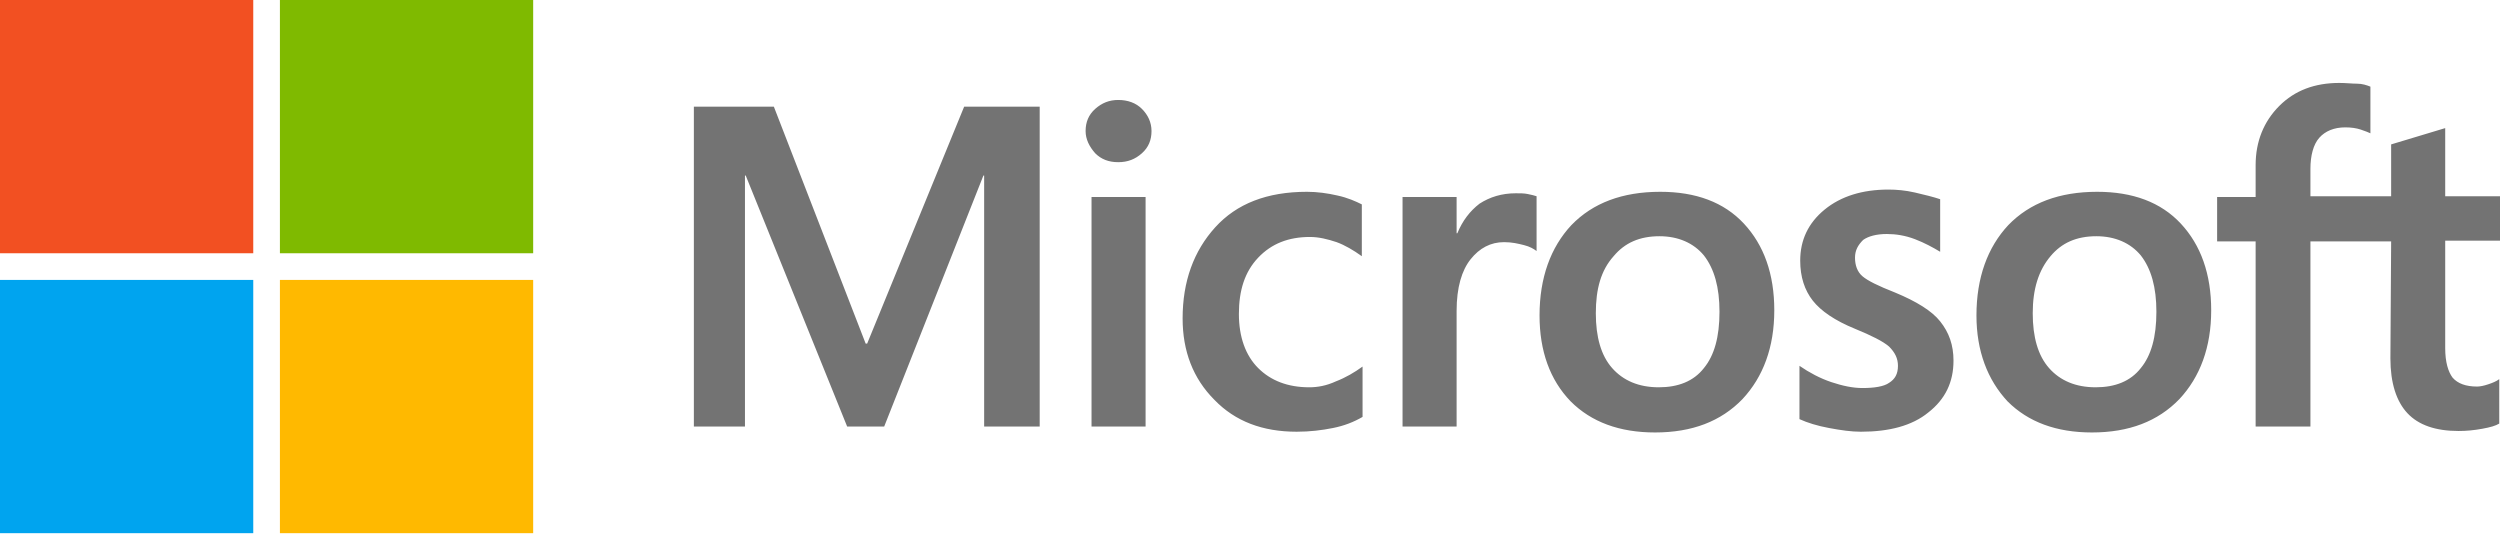
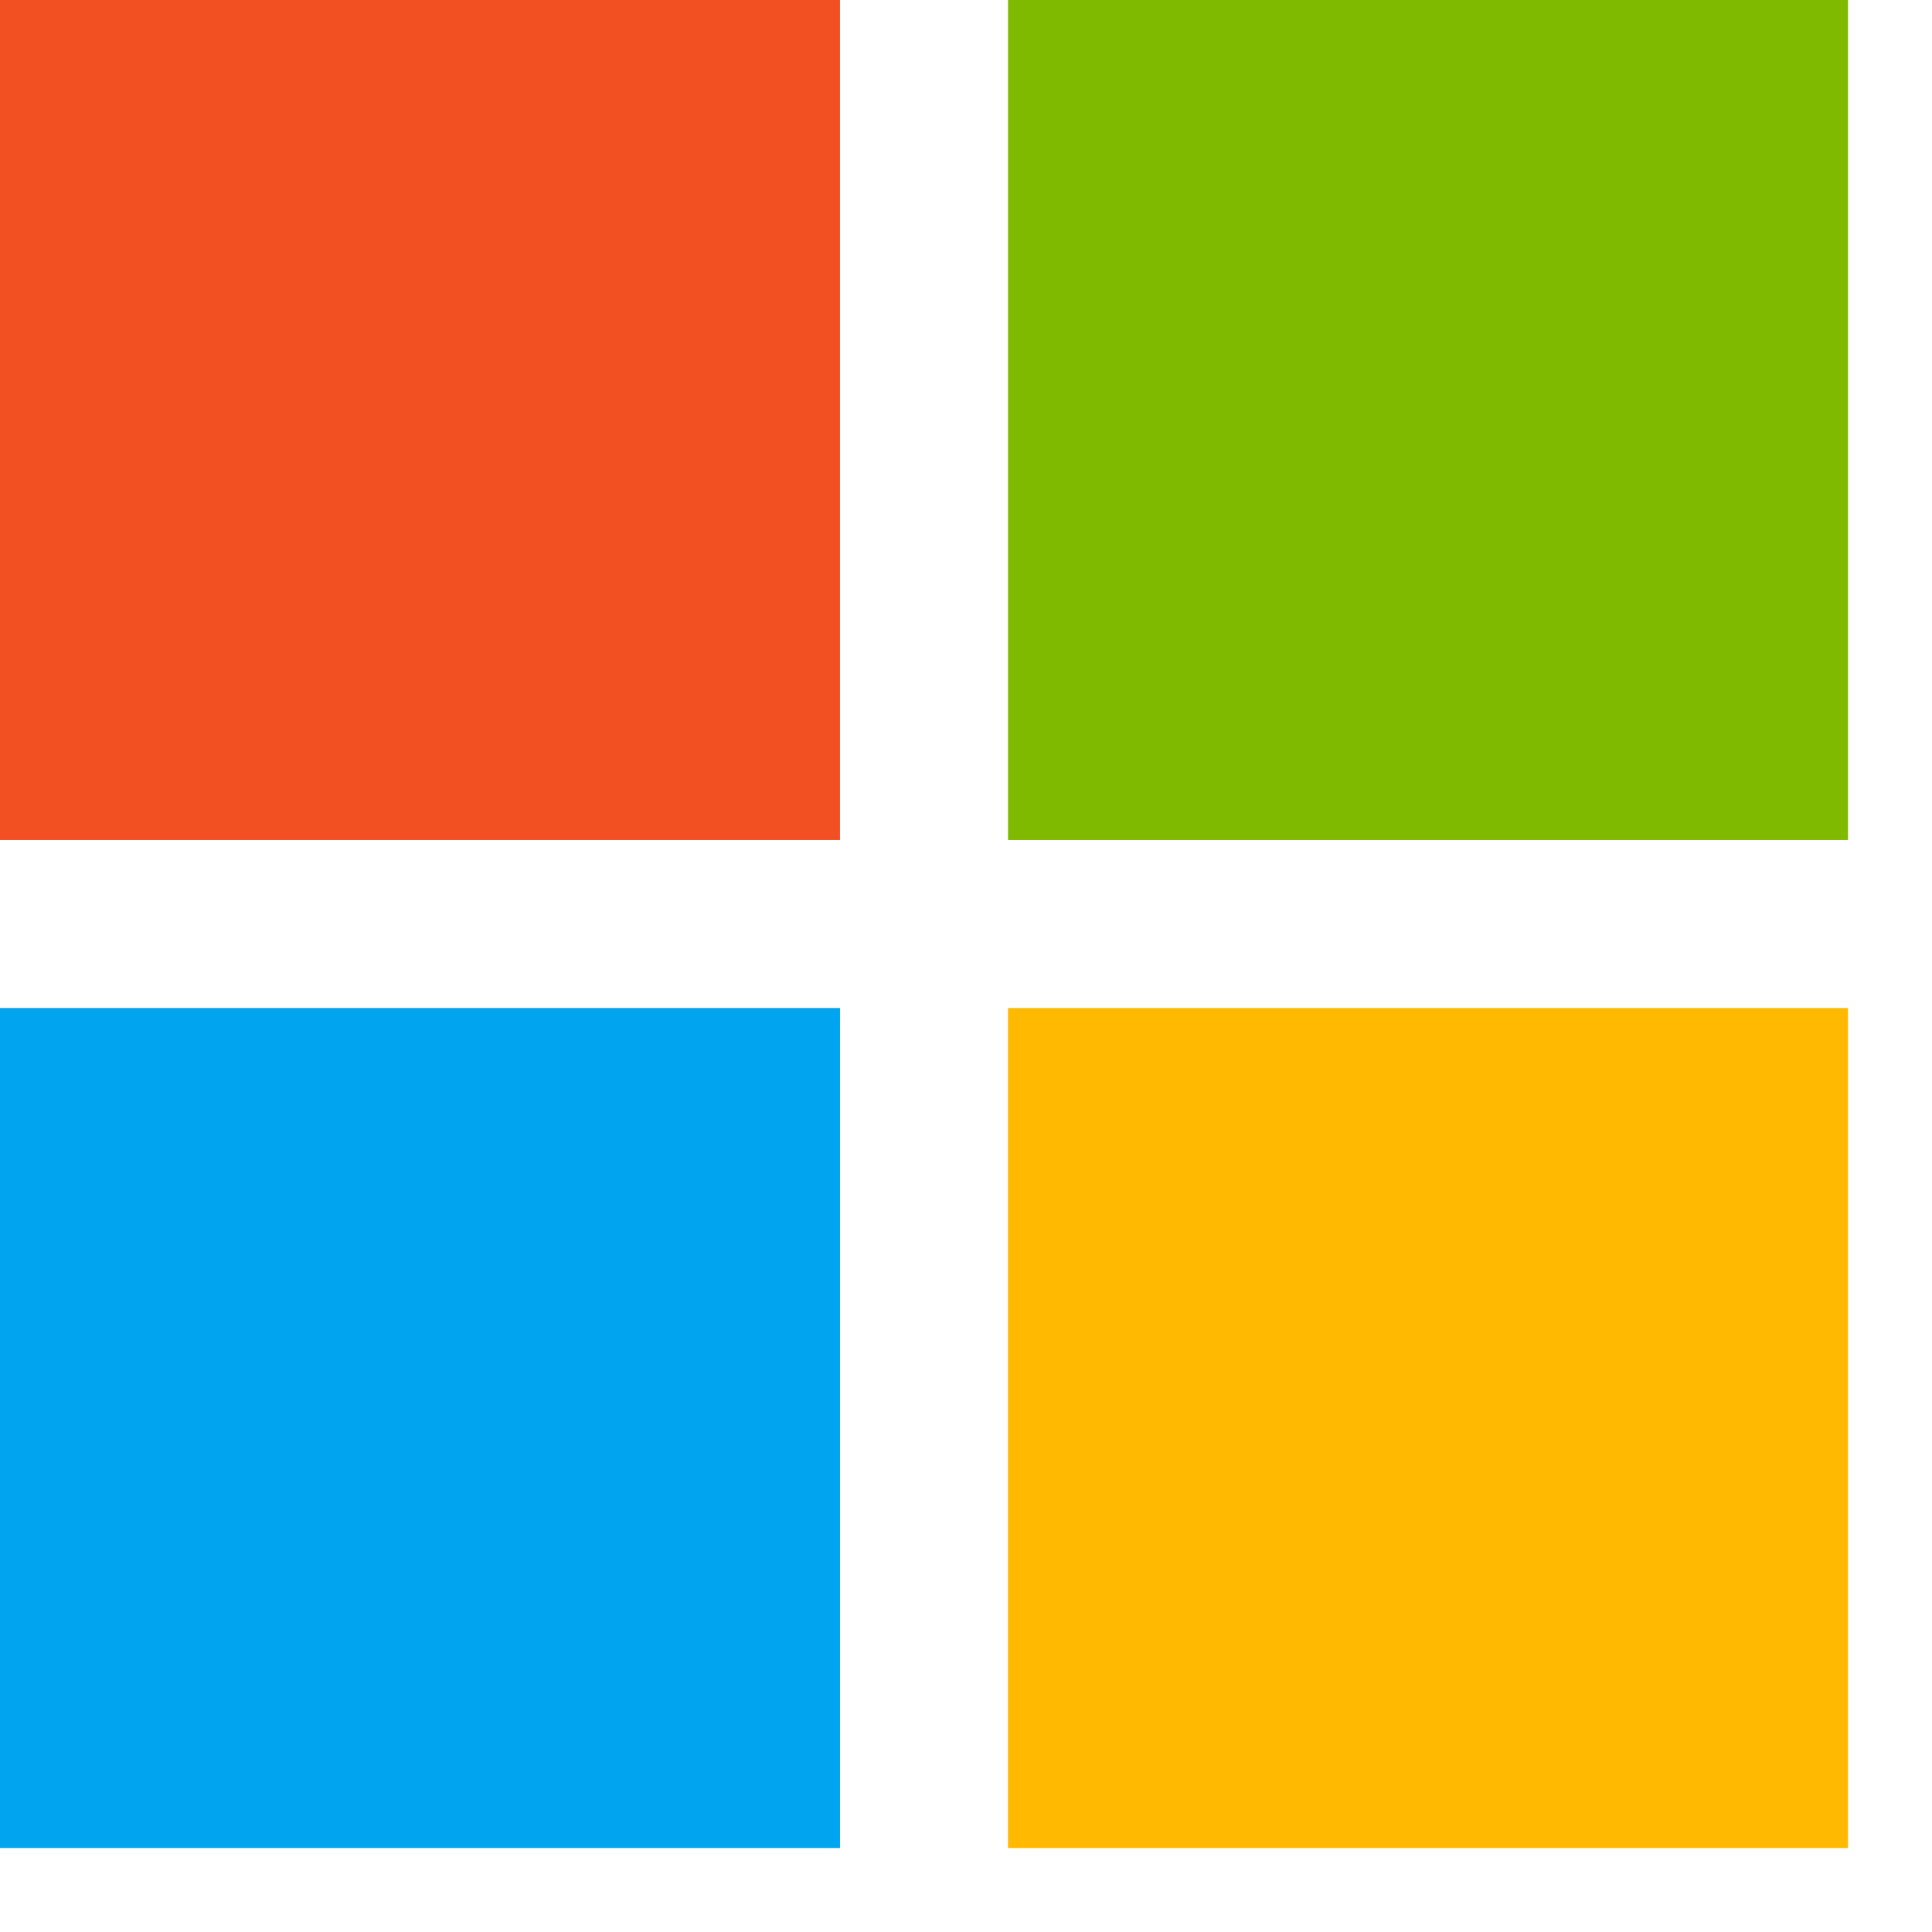
- <svg xmlns="http://www.w3.org/2000/svg" version="1.1" viewBox="0 0 337.6 72">
-   <path fill="#737373" d="M140.4,14.4v43.2h-7.5V23.7h-0.1l-13.4,33.9h-5l-13.7-33.9h-0.1v33.9h-6.9V14.4h10.8l12.4,32h0.2l13.1-32H140.4 z M146.6,17.7c0-1.2,0.4-2.2,1.3-3c0.9-0.8,1.9-1.2,3.1-1.2c1.3,0,2.4,0.4,3.2,1.2s1.3,1.8,1.3,3c0,1.2-0.4,2.2-1.3,3 c-0.9,0.8-1.9,1.2-3.2,1.2s-2.3-0.4-3.1-1.2C147.1,19.8,146.6,18.8,146.6,17.7z M154.7,26.6v31h-7.3v-31H154.7z M176.8,52.3 c1.1,0,2.3-0.2,3.6-0.8c1.3-0.5,2.5-1.2,3.6-2v6.8c-1.2,0.7-2.5,1.2-4,1.5c-1.5,0.3-3.1,0.5-4.9,0.5c-4.6,0-8.3-1.4-11.1-4.3 c-2.9-2.9-4.3-6.6-4.3-11c0-5,1.5-9.1,4.4-12.3c2.9-3.2,7-4.8,12.4-4.8c1.4,0,2.8,0.2,4.1,0.5c1.4,0.3,2.5,0.8,3.3,1.2v7 c-1.1-0.8-2.3-1.5-3.4-1.9c-1.2-0.4-2.4-0.7-3.6-0.7c-2.9,0-5.2,0.9-7,2.8s-2.6,4.4-2.6,7.6c0,3.1,0.9,5.6,2.6,7.3 C171.6,51.4,173.9,52.3,176.8,52.3z M204.7,26.1c0.6,0,1.1,0,1.6,0.1s0.9,0.2,1.2,0.3v7.4c-0.4-0.3-0.9-0.6-1.7-0.8 s-1.6-0.4-2.7-0.4c-1.8,0-3.3,0.8-4.5,2.3s-1.9,3.8-1.9,7v15.6h-7.3v-31h7.3v4.9h0.1c0.7-1.7,1.7-3,3-4 C201.2,26.6,202.8,26.1,204.7,26.1z M207.9,42.6c0-5.1,1.5-9.2,4.3-12.2c2.9-3,6.9-4.5,12-4.5c4.8,0,8.6,1.4,11.3,4.3 s4.1,6.8,4.1,11.7c0,5-1.5,9-4.3,12c-2.9,3-6.8,4.5-11.8,4.5c-4.8,0-8.6-1.4-11.4-4.2C209.3,51.3,207.9,47.4,207.9,42.6z M215.5,42.3c0,3.2,0.7,5.7,2.2,7.4s3.6,2.6,6.3,2.6c2.6,0,4.7-0.8,6.1-2.6c1.4-1.7,2.1-4.2,2.1-7.6c0-3.3-0.7-5.8-2.1-7.6 c-1.4-1.7-3.5-2.6-6-2.6c-2.7,0-4.7,0.9-6.2,2.7C216.2,36.5,215.5,39,215.5,42.3z M250.5,34.8c0,1,0.3,1.9,1,2.5 c0.7,0.6,2.1,1.3,4.4,2.2c2.9,1.2,5,2.5,6.1,3.9c1.2,1.5,1.8,3.2,1.8,5.3c0,2.9-1.1,5.2-3.4,7c-2.2,1.8-5.3,2.6-9.1,2.6 c-1.3,0-2.7-0.2-4.3-0.5c-1.6-0.3-2.9-0.7-4-1.2v-7.2c1.3,0.9,2.8,1.7,4.3,2.2c1.5,0.5,2.9,0.8,4.2,0.8c1.6,0,2.9-0.2,3.6-0.7 c0.8-0.5,1.2-1.2,1.2-2.3c0-1-0.4-1.8-1.2-2.6c-0.8-0.7-2.4-1.5-4.6-2.4c-2.7-1.1-4.6-2.4-5.7-3.8s-1.7-3.2-1.7-5.4 c0-2.8,1.1-5.1,3.3-6.9c2.2-1.8,5.1-2.7,8.6-2.7c1.1,0,2.3,0.1,3.6,0.4s2.5,0.6,3.4,0.9V34c-1-0.6-2.1-1.2-3.4-1.7 c-1.3-0.5-2.6-0.7-3.8-0.7c-1.4,0-2.5,0.3-3.2,0.8C250.9,33.1,250.5,33.8,250.5,34.8z M266.9,42.6c0-5.1,1.5-9.2,4.3-12.2 c2.9-3,6.9-4.5,12-4.5c4.8,0,8.6,1.4,11.3,4.3s4.1,6.8,4.1,11.7c0,5-1.5,9-4.3,12c-2.9,3-6.8,4.5-11.8,4.5c-4.8,0-8.6-1.4-11.4-4.2 C268.4,51.3,266.9,47.4,266.9,42.6z M274.5,42.3c0,3.2,0.7,5.7,2.2,7.4s3.6,2.6,6.3,2.6c2.6,0,4.7-0.8,6.1-2.6 c1.4-1.7,2.1-4.2,2.1-7.6c0-3.3-0.7-5.8-2.1-7.6c-1.4-1.7-3.5-2.6-6-2.6c-2.7,0-4.7,0.9-6.2,2.7C275.3,36.5,274.5,39,274.5,42.3z M322.9,32.6h-10.9v25h-7.4v-25h-5.2v-6h5.2v-4.3c0-3.2,1.1-5.9,3.2-8s4.8-3.1,8.1-3.1c0.9,0,1.7,0.1,2.4,0.1s1.3,0.2,1.8,0.4v6.3 c-0.2-0.1-0.7-0.3-1.3-0.5c-0.6-0.2-1.3-0.3-2.1-0.3c-1.5,0-2.7,0.5-3.5,1.4c-0.8,0.9-1.2,2.4-1.2,4.2v3.7h10.9v-7l7.3-2.2v9.2h7.4 v6h-7.4v14.5c0,1.9,0.4,3.2,1,4c0.7,0.8,1.8,1.2,3.3,1.2c0.4,0,0.9-0.1,1.5-0.3c0.6-0.2,1.1-0.4,1.5-0.7v6c-0.5,0.3-1.2,0.5-2.3,0.7 c-1.1,0.2-2.1,0.3-3.2,0.3c-3.1,0-5.4-0.8-6.9-2.4c-1.5-1.6-2.3-4.1-2.3-7.4L322.9,32.6L322.9,32.6z" />
-   <rect fill="#F25022" width="34.2" height="34.2" />
-   <rect x="37.8" fill="#7FBA00" width="34.2" height="34.2" />
-   <rect y="37.8" fill="#00A4EF" width="34.2" height="34.2" />
-   <rect x="37.8" y="37.8" fill="#FFB900" width="34.2" height="34.2" />
+ <svg xmlns="http://www.w3.org/2000/svg" viewBox="0 0 23 23">
+   <rect x="0" y="0" width="10" height="10" fill="#F25022" />
+   <rect x="12" y="0" width="10" height="10" fill="#7FBA00" />
+   <rect x="0" y="12" width="10" height="10" fill="#00A4EF" />
+   <rect x="12" y="12" width="10" height="10" fill="#FFB900" />
</svg>
